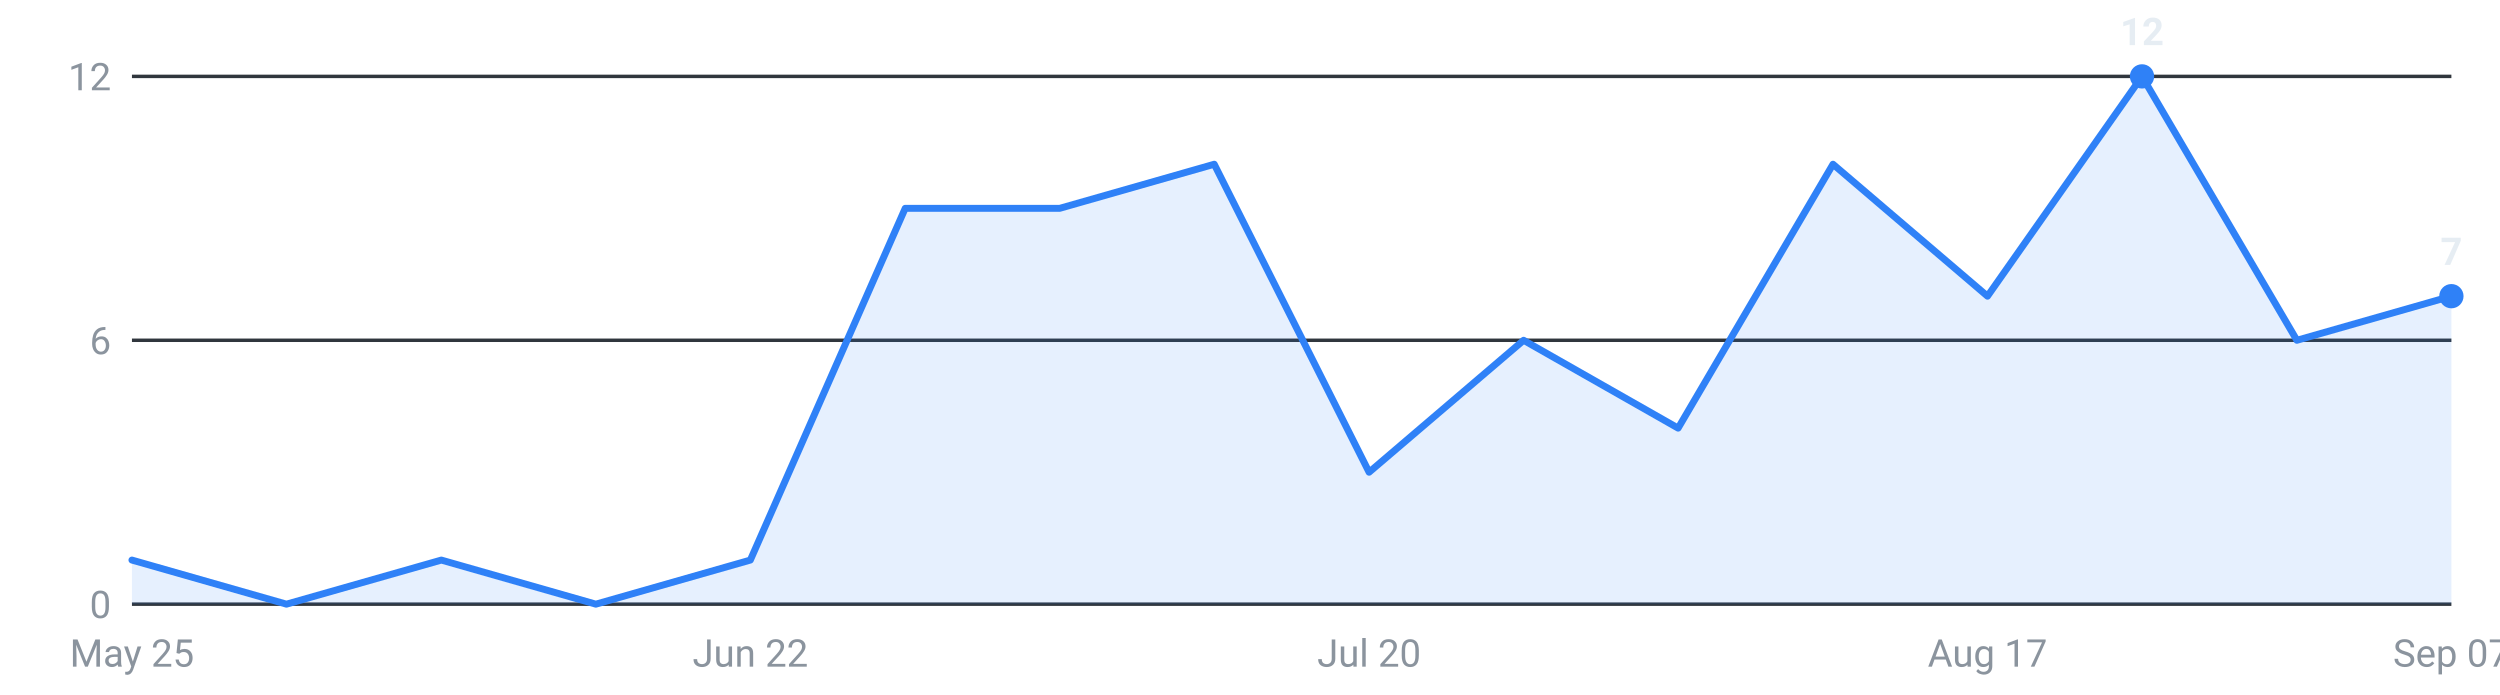
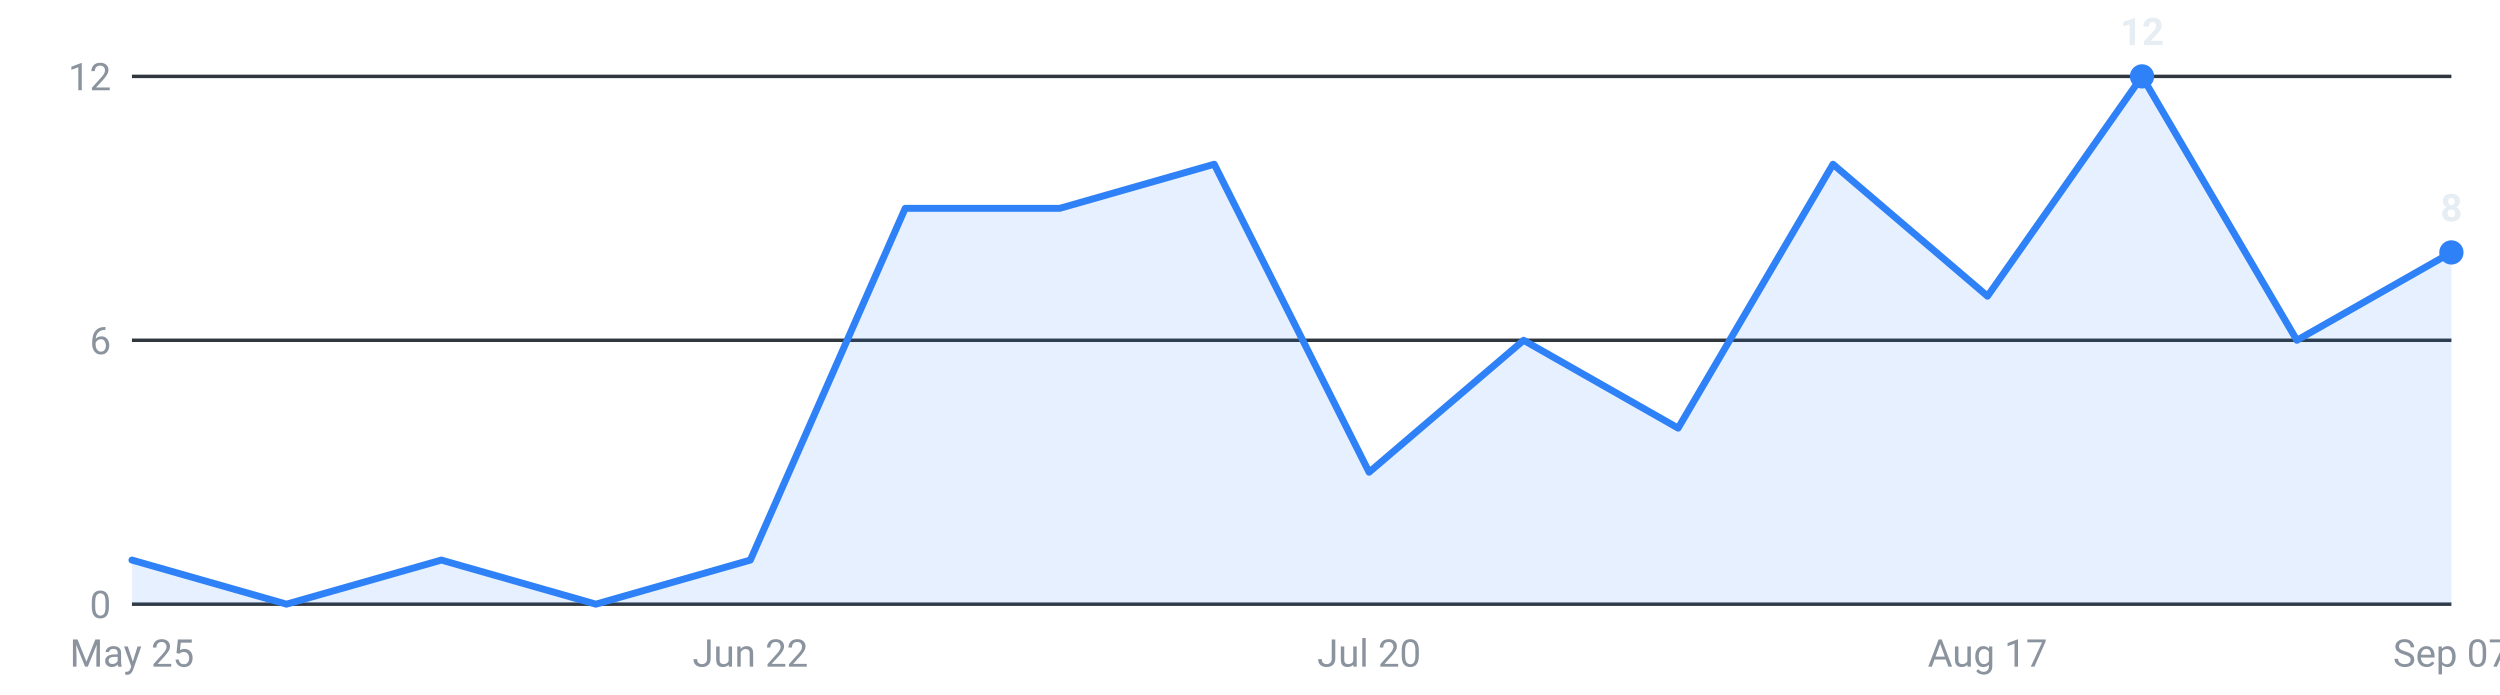
<svg xmlns="http://www.w3.org/2000/svg" viewBox="0 0 720 200" width="720" height="200" role="img" aria-label="Internships posted per week, last 16 weeks">
  <g font-family="-apple-system,Segoe UI,Roboto,sans-serif" font-size="11">
    <line x1="38" y1="174.0" x2="706" y2="174.0" stroke="#30363d" stroke-width="1" />
    <text x="32" y="178.0" text-anchor="end" fill="#8b949e">0</text>
    <line x1="38" y1="98.0" x2="706" y2="98.0" stroke="#30363d" stroke-width="1" />
    <text x="32" y="102.0" text-anchor="end" fill="#8b949e">6</text>
    <line x1="38" y1="22.0" x2="706" y2="22.0" stroke="#30363d" stroke-width="1" />
    <text x="32" y="26.0" text-anchor="end" fill="#8b949e">12</text>
-     <path d="M38.0,174 L38.0,161.3 L82.5,174.0 L127.1,161.3 L171.6,174.0 L216.1,161.3 L260.7,60.0 L305.2,60.0 L349.7,47.3 L394.3,136.0 L438.8,98.0 L483.3,123.3 L527.9,47.3 L572.4,85.3 L616.9,22.0 L661.5,98.0 L706.0,85.3 L706.0,174 Z" fill="#2f81f7" fill-opacity="0.12" />
-     <polyline points="38.0,161.3 82.5,174.0 127.1,161.3 171.6,174.0 216.1,161.3 260.7,60.0 305.2,60.0 349.7,47.3 394.3,136.0 438.8,98.0 483.3,123.3 527.9,47.3 572.4,85.3 616.9,22.0 661.5,98.0 706.0,85.3" fill="none" stroke="#2f81f7" stroke-width="2" stroke-linejoin="round" stroke-linecap="round" />
+     <path d="M38.0,174 L38.0,161.3 L82.5,174.0 L127.1,161.3 L171.6,174.0 L216.1,161.3 L260.7,60.0 L305.2,60.0 L349.7,47.3 L394.3,136.0 L438.8,98.0 L483.3,123.3 L527.9,47.3 L572.4,85.3 L616.9,22.0 L661.5,98.0 L706.0,72.7 L706.0,174 Z" fill="#2f81f7" fill-opacity="0.12" />
+     <polyline points="38.0,161.3 82.5,174.0 127.1,161.3 171.6,174.0 216.1,161.3 260.7,60.0 305.2,60.0 349.7,47.3 394.3,136.0 438.8,98.0 483.3,123.3 527.9,47.3 572.4,85.3 616.9,22.0 661.5,98.0 706.0,72.7" fill="none" stroke="#2f81f7" stroke-width="2" stroke-linejoin="round" stroke-linecap="round" />
    <circle cx="616.9" cy="22.0" r="3.5" fill="#2f81f7" />
    <text x="616.9" y="13.0" text-anchor="middle" fill="#e6edf3" font-weight="600">12</text>
-     <circle cx="706.0" cy="85.3" r="3.5" fill="#2f81f7" />
-     <text x="706.0" y="76.3" text-anchor="middle" fill="#e6edf3" font-weight="600">7</text>
+     <circle cx="706.0" cy="72.7" r="3.5" fill="#2f81f7" />
+     <text x="706.0" y="63.7" text-anchor="middle" fill="#e6edf3" font-weight="600">8</text>
    <text x="38.0" y="192" text-anchor="middle" fill="#8b949e">May 25</text>
    <text x="216.1" y="192" text-anchor="middle" fill="#8b949e">Jun 22</text>
    <text x="394.3" y="192" text-anchor="middle" fill="#8b949e">Jul 20</text>
    <text x="572.4" y="192" text-anchor="middle" fill="#8b949e">Aug 17</text>
    <text x="706.0" y="192" text-anchor="middle" fill="#8b949e">Sep 07</text>
  </g>
</svg>
